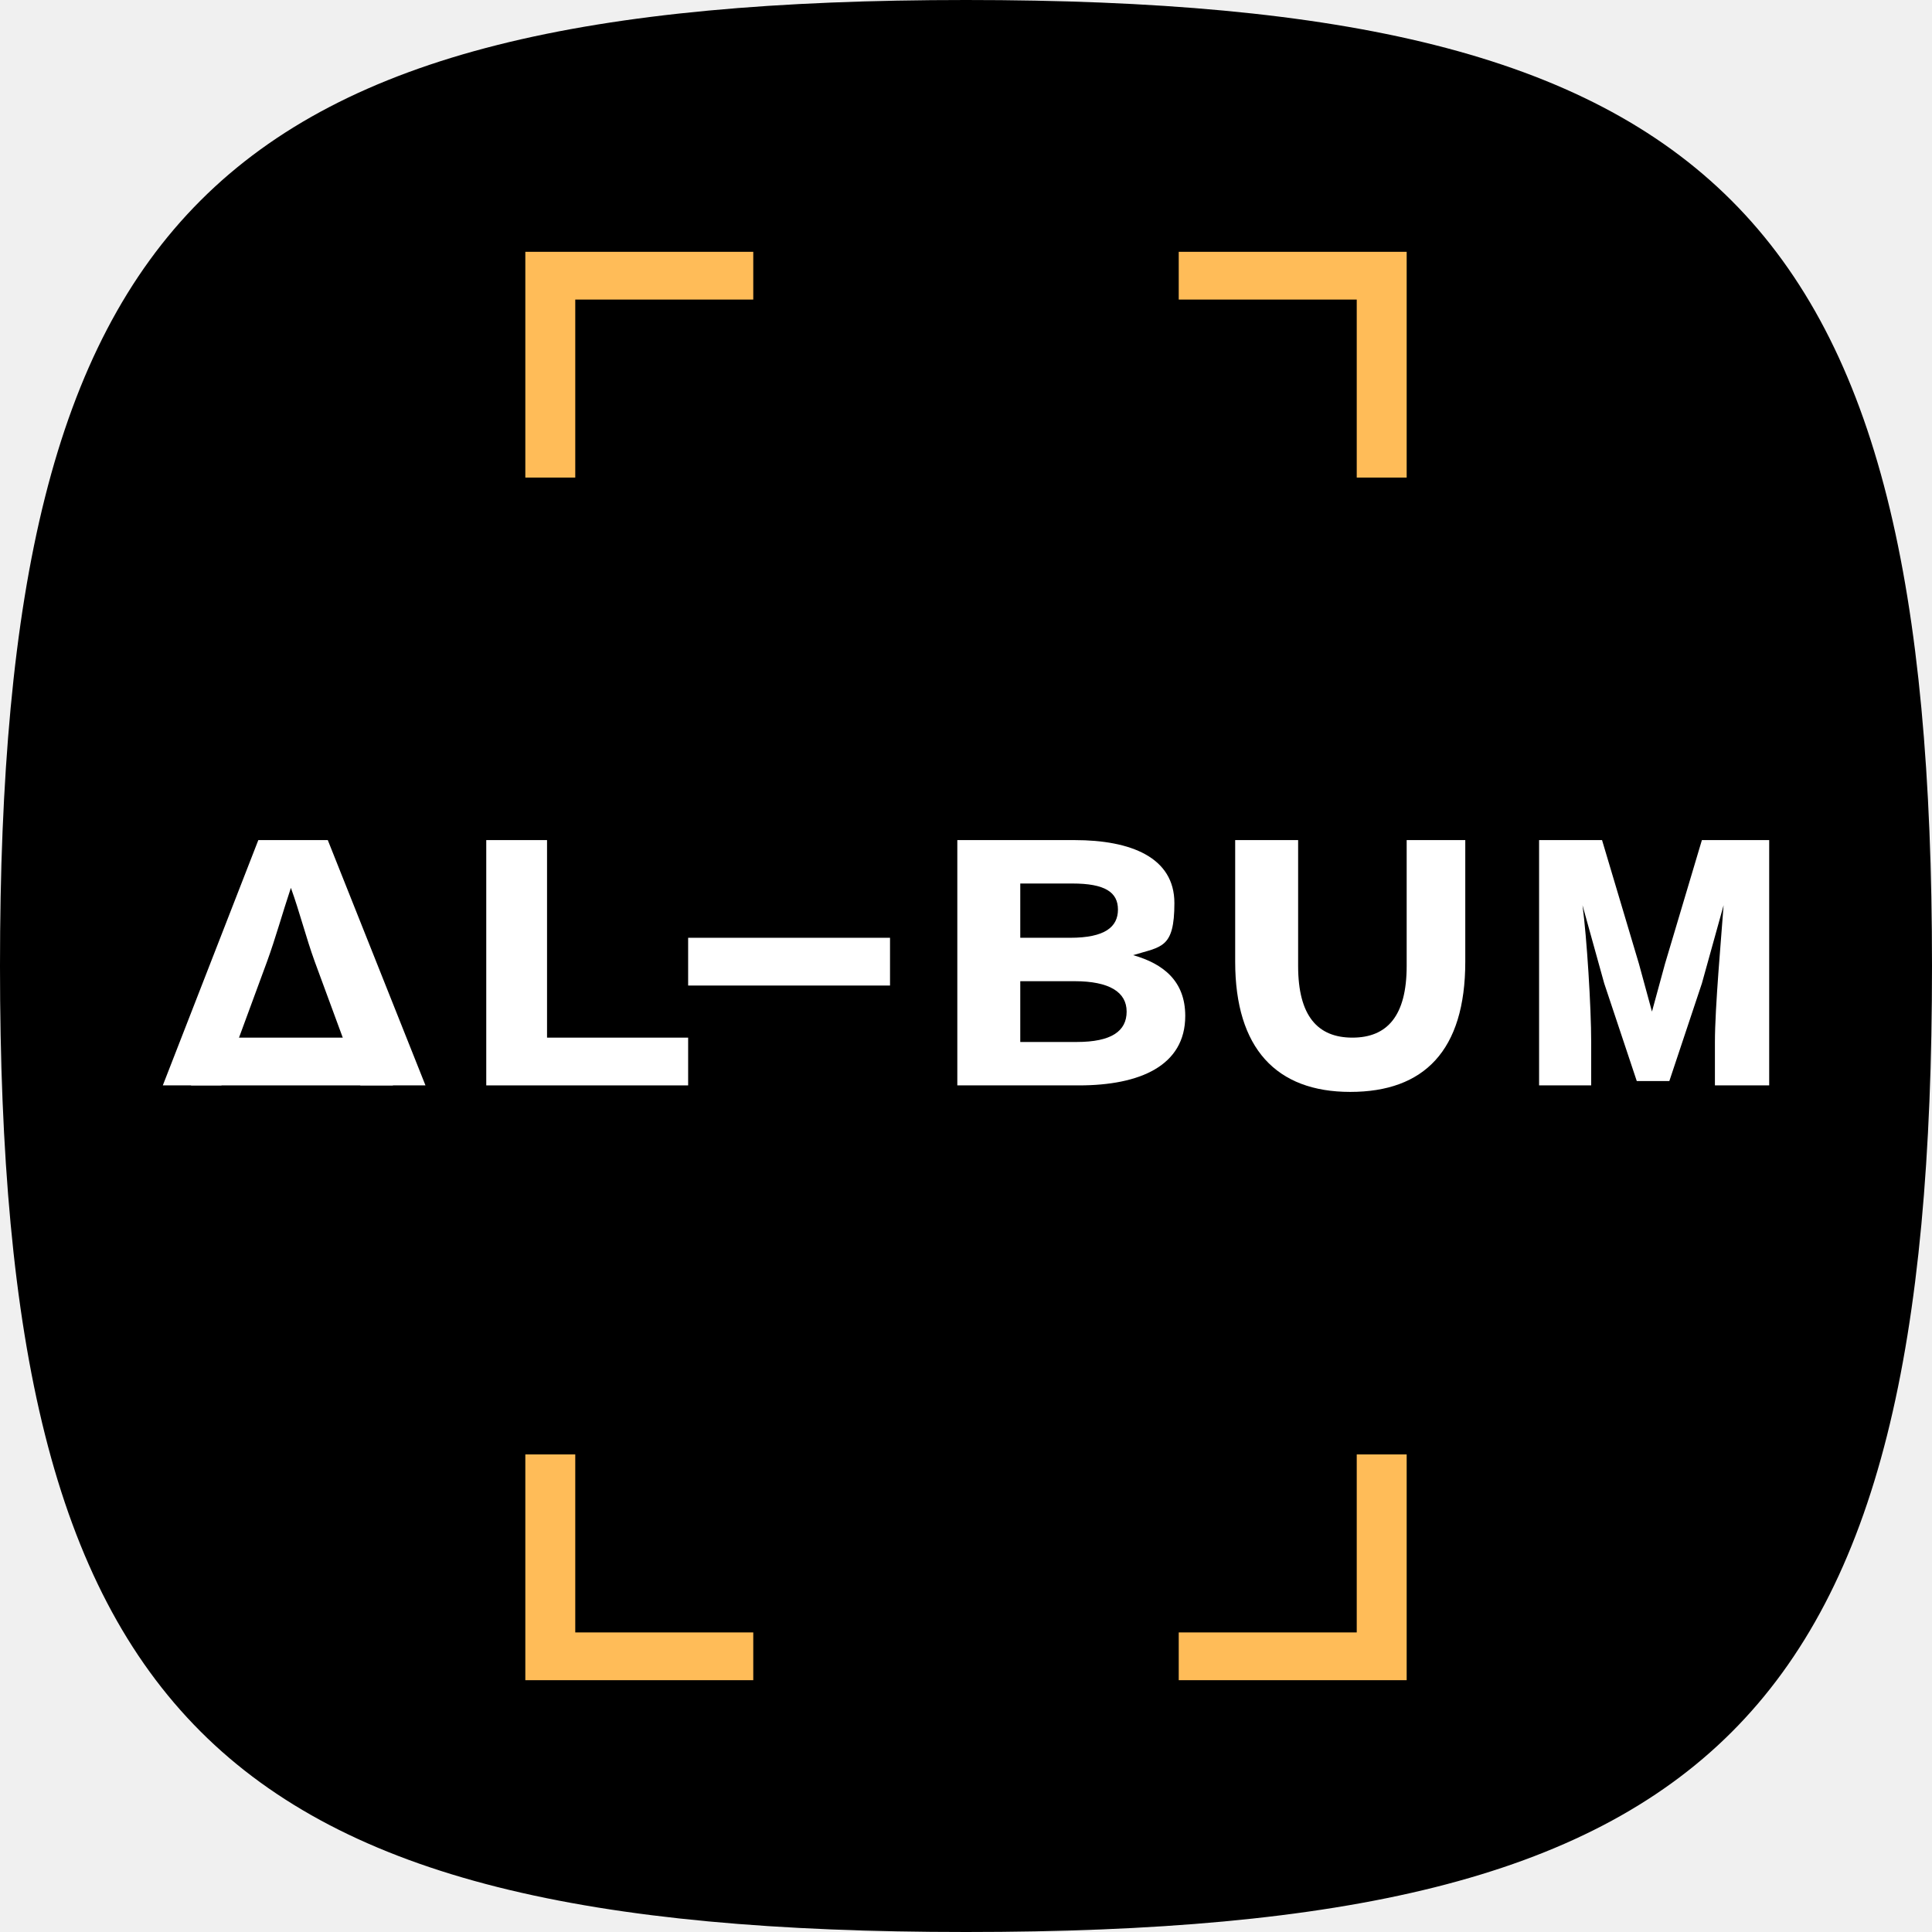
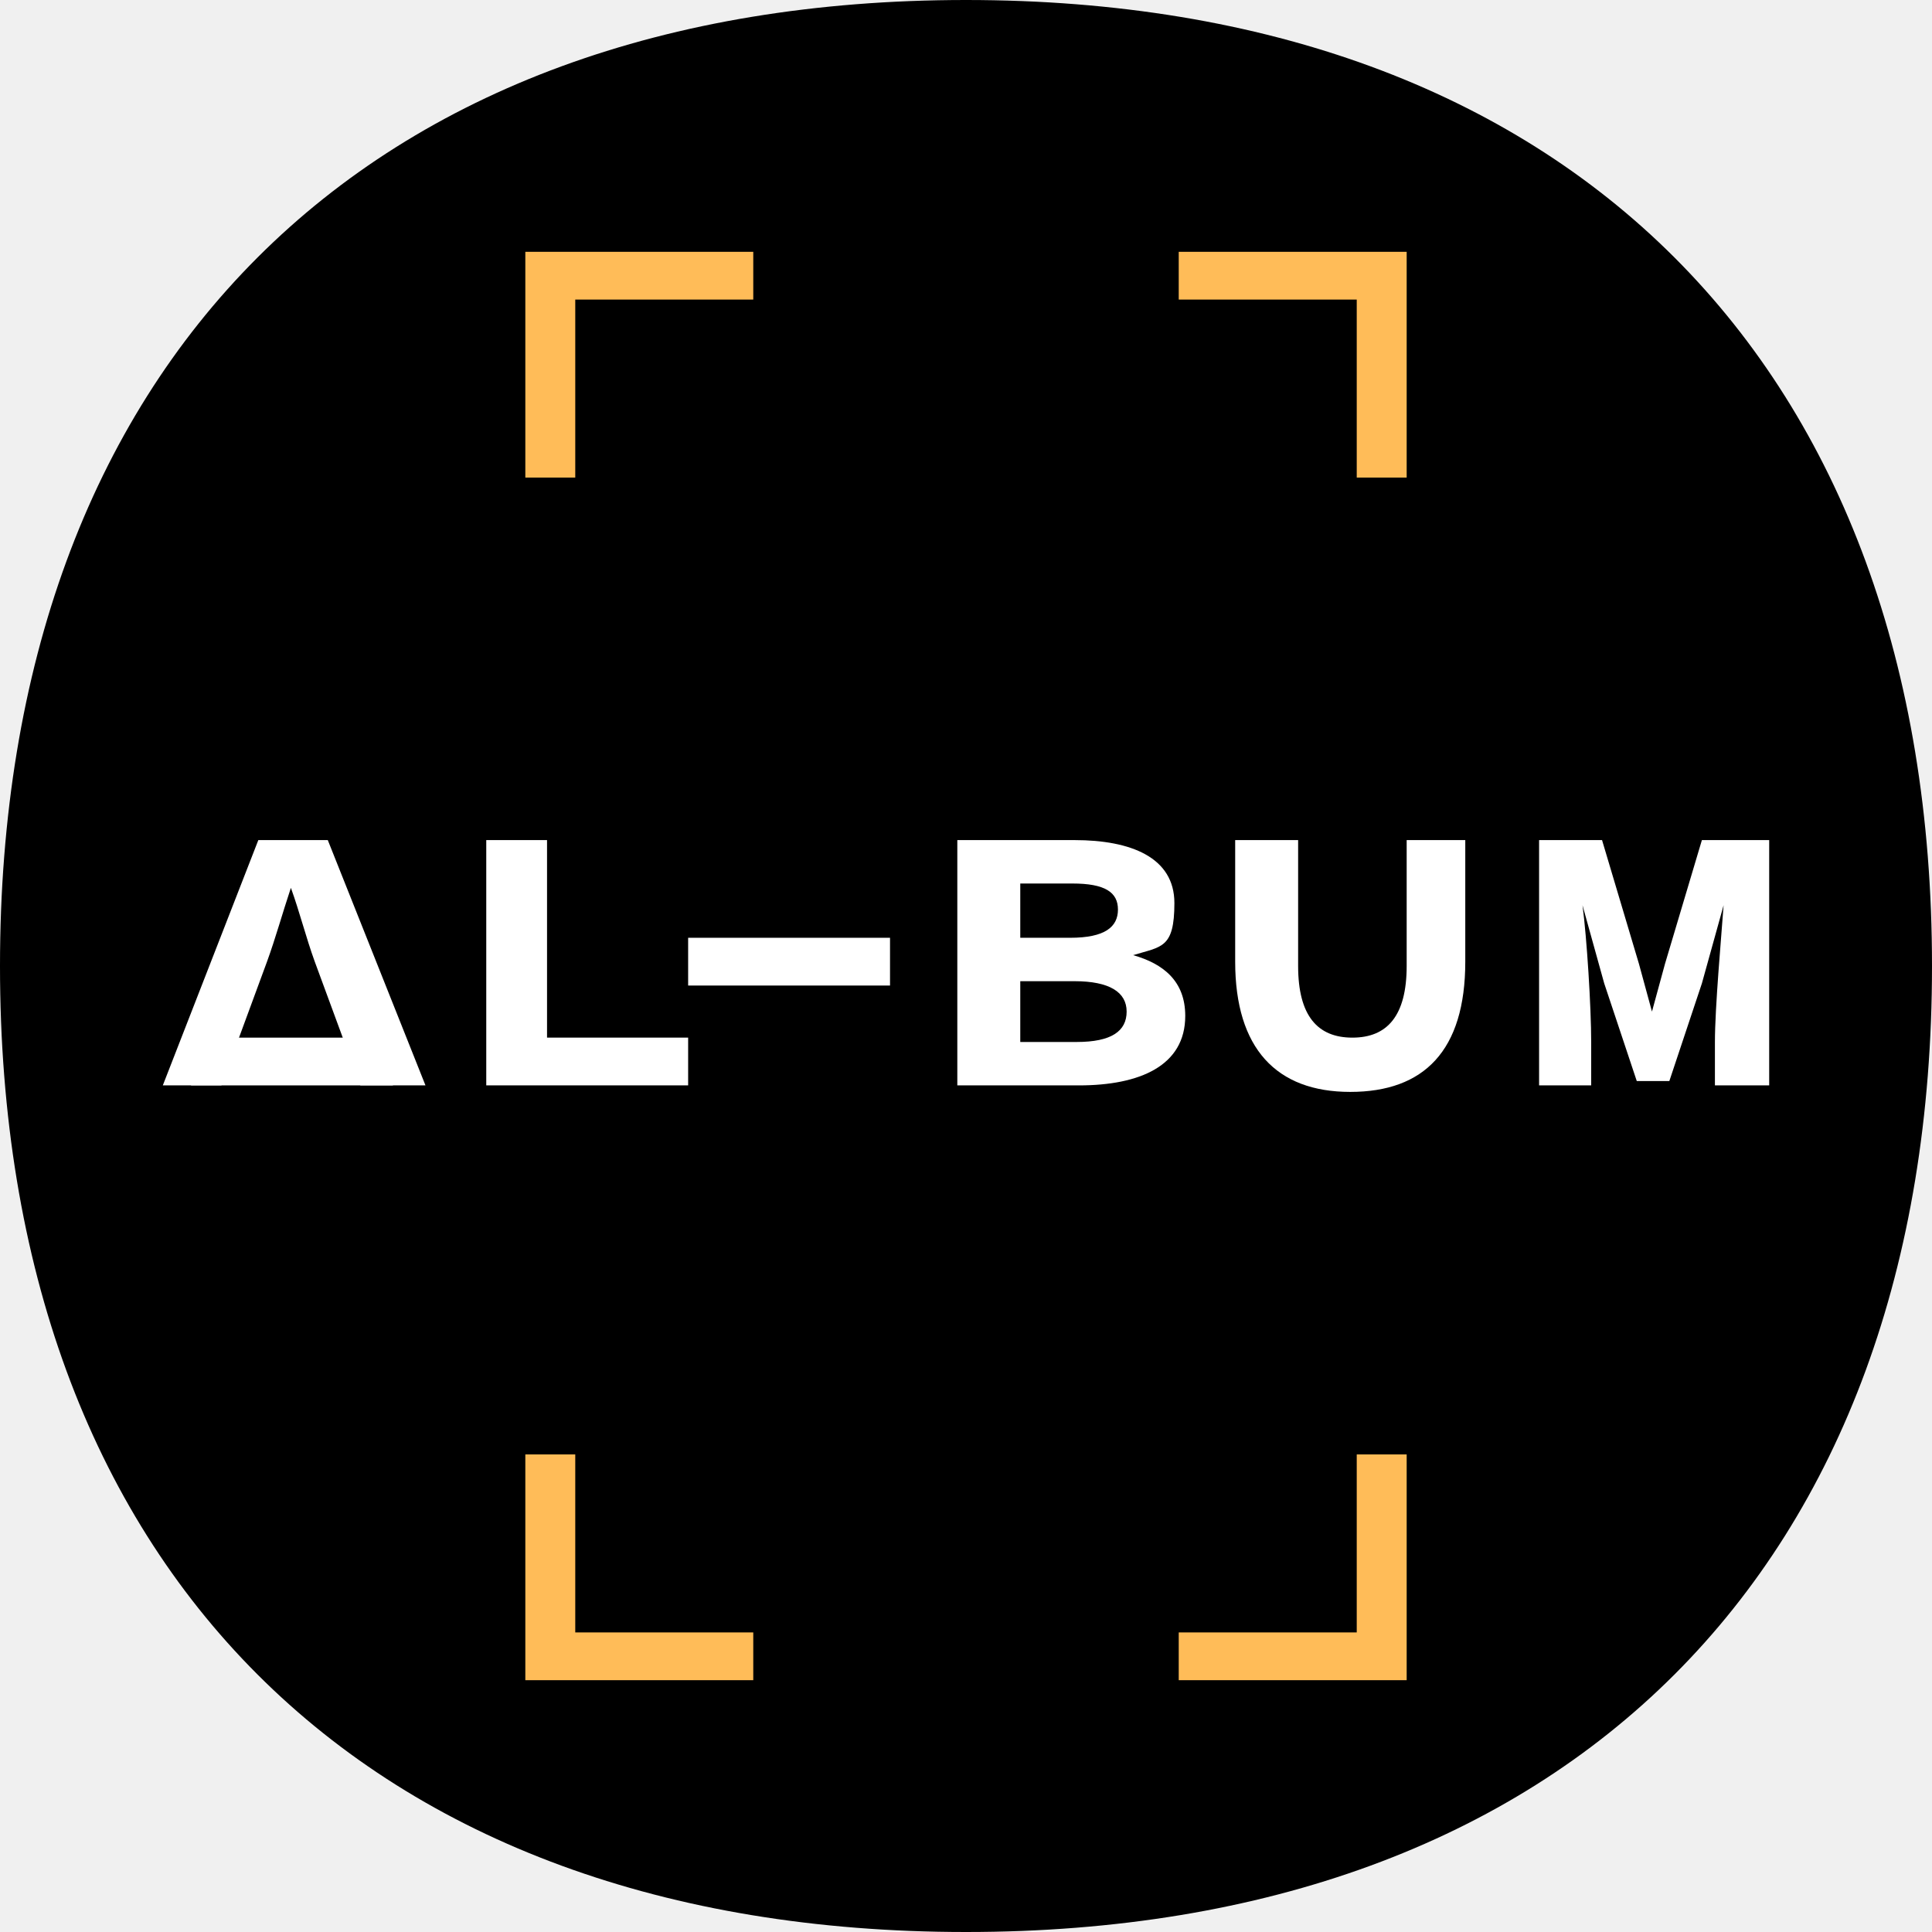
- <svg xmlns="http://www.w3.org/2000/svg" id="_레이어_1" data-name=" 레이어 1" version="1.1" viewBox="0 0 89 89">
+ <svg xmlns="http://www.w3.org/2000/svg" version="1.1" viewBox="0 0 89 89">
  <defs>
    <style>
      .cls-1 {
        fill: #ffbc58;
      }

-       .cls-1, .cls-2, .cls-3 {
-         stroke-width: 0px;
-       }
- 
      .cls-2 {
-         fill: #000;
-       }
- 
-       .cls-3 {
        fill: #fff;
      }
    </style>
  </defs>
-   <path class="cls-2" d="M89,44.5c0,34.8-9.8,44.5-44.5,44.5S0,79.2,0,44.5,9.8,0,44.5,0s44.5,9.8,44.5,44.5Z" />
  <g>
-     <polygon class="cls-1" points="26.5 22 24.2 22 24.2 11.6 34.7 11.6 34.7 13.8 26.5 13.8 26.5 22" />
-     <polygon class="cls-1" points="64.8 22 62.5 22 62.5 13.8 54.3 13.8 54.3 11.6 64.8 11.6 64.8 22" />
-     <polygon class="cls-1" points="34.7 77.4 24.2 77.4 24.2 67 26.5 67 26.5 75.2 34.7 75.2 34.7 77.4" />
-     <polygon class="cls-1" points="64.8 77.4 54.3 77.4 54.3 75.2 62.5 75.2 62.5 67 64.8 67 64.8 77.4" />
-   </g>
-   <g>
-     <g>
+     <g id="_레이어_1">
+       <path d="M89,44.5c0,27.7-16.8,44.5-44.5,44.5S0,72.2,0,44.5,16.8,0,44.5,0s44.5,16.8,44.5,44.5Z" />
      <g>
-         <path class="cls-3" d="M8.8,47.8h9.3v2.2h-9.3v-2.2Z" />
-         <path class="cls-3" d="M19.5,50h-2.9l-2.1-5.7c-.4-1.1-.7-2.3-1.1-3.4h0c-.4,1.2-.7,2.3-1.1,3.4l-2.1,5.7h-2.7l4.4-11.3h3.2l4.5,11.3Z" />
+         <polygon class="cls-1" points="26.5 22 24.2 22 24.2 11.6 34.7 11.6 34.7 13.8 26.5 13.8 26.5 22" />
+         <polygon class="cls-1" points="64.8 22 62.5 22 62.5 13.8 54.3 13.8 54.3 11.6 64.8 11.6 64.8 22" />
+         <polygon class="cls-1" points="34.7 77.4 24.2 77.4 24.2 67 26.5 67 26.5 75.2 34.7 75.2 34.7 77.4" />
+         <polygon class="cls-1" points="64.8 77.4 54.3 77.4 54.3 75.2 62.5 75.2 62.5 67 64.8 67 64.8 77.4" />
      </g>
-       <path class="cls-3" d="M22.4,38.7h2.8v9.1h6.5v2.2h-9.3v-11.3Z" />
+       <g>
+         <g>
+           <g>
+             <path class="cls-2" d="M8.8,47.8h9.3v2.2h-9.3v-2.2Z" />
+             <path class="cls-2" d="M19.5,50h-2.9l-2.1-5.7c-.4-1.1-.7-2.3-1.1-3.4h0c-.4,1.2-.7,2.3-1.1,3.4l-2.1,5.7h-2.7l4.4-11.3h3.2l4.5,11.3h0Z" />
+           </g>
+           <path class="cls-2" d="M22.4,38.7h2.8v9.1h6.5v2.2h-9.3s0-11.3,0-11.3Z" />
+         </g>
+         <path class="cls-2" d="M31.7,43.2h9.3v2.2h-9.3v-2.2Z" />
+         <path class="cls-2" d="M44.2,38.7h5.3c2.6,0,4.6.8,4.6,2.9s-.6,2-1.9,2.4h0c1.4.4,2.4,1.2,2.4,2.8,0,2.3-2.1,3.2-4.9,3.2h-5.6v-11.3h.1ZM49.3,43.2c1.6,0,2.2-.5,2.2-1.3s-.6-1.2-2.1-1.2h-2.4v2.5h2.3ZM49.6,48c1.6,0,2.3-.5,2.3-1.4s-.8-1.4-2.4-1.4h-2.5v2.8s2.6,0,2.6,0Z" />
+         <path class="cls-2" d="M70.7,38.7h3.1l1.7,5.7.6,2.2h0l.6-2.2,1.7-5.7h3.1v11.3h-2.5v-2c0-1.6.3-4.9.4-6.3h0l-1,3.6-1.5,4.5h-1.5l-1.5-4.5-1-3.6h0c.2,1.5.4,4.7.4,6.3v2h-2.4v-11.3h-.2Z" />
+         <path class="cls-2" d="M56.9,44.3v-5.6h2.9v5.8c0,2.3.9,3.3,2.5,3.3s2.5-1,2.5-3.3v-5.8h2.7v5.6c0,4.1-1.9,6-5.3,6s-5.3-2-5.3-6Z" />
+       </g>
    </g>
-     <path class="cls-3" d="M31.7,43.2h9.3v2.2h-9.3v-2.2Z" />
-     <path class="cls-3" d="M44.2,38.7h5.3c2.6,0,4.6.8,4.6,2.9s-.6,2-1.9,2.4h0c1.4.4,2.4,1.2,2.4,2.8,0,2.3-2.1,3.2-4.9,3.2h-5.6v-11.3ZM49.3,43.2c1.6,0,2.2-.5,2.2-1.3s-.6-1.2-2.1-1.2h-2.4v2.5h2.3ZM49.6,48c1.6,0,2.3-.5,2.3-1.4s-.8-1.4-2.4-1.4h-2.5v2.8h2.6Z" />
-     <path class="cls-3" d="M70.7,38.7h3.1l1.7,5.7.6,2.2h0l.6-2.2,1.7-5.7h3.1v11.3h-2.5v-2c0-1.6.3-4.9.4-6.3h0l-1,3.6-1.5,4.5h-1.5l-1.5-4.5-1-3.6h0c.2,1.5.4,4.7.4,6.3v2h-2.4v-11.3Z" />
-     <path class="cls-3" d="M56.9,44.3v-5.6h2.9v5.8c0,2.3.9,3.3,2.5,3.3s2.5-1,2.5-3.3v-5.8h2.7v5.6c0,4.1-1.9,6-5.3,6s-5.3-2-5.3-6Z" />
  </g>
</svg>
